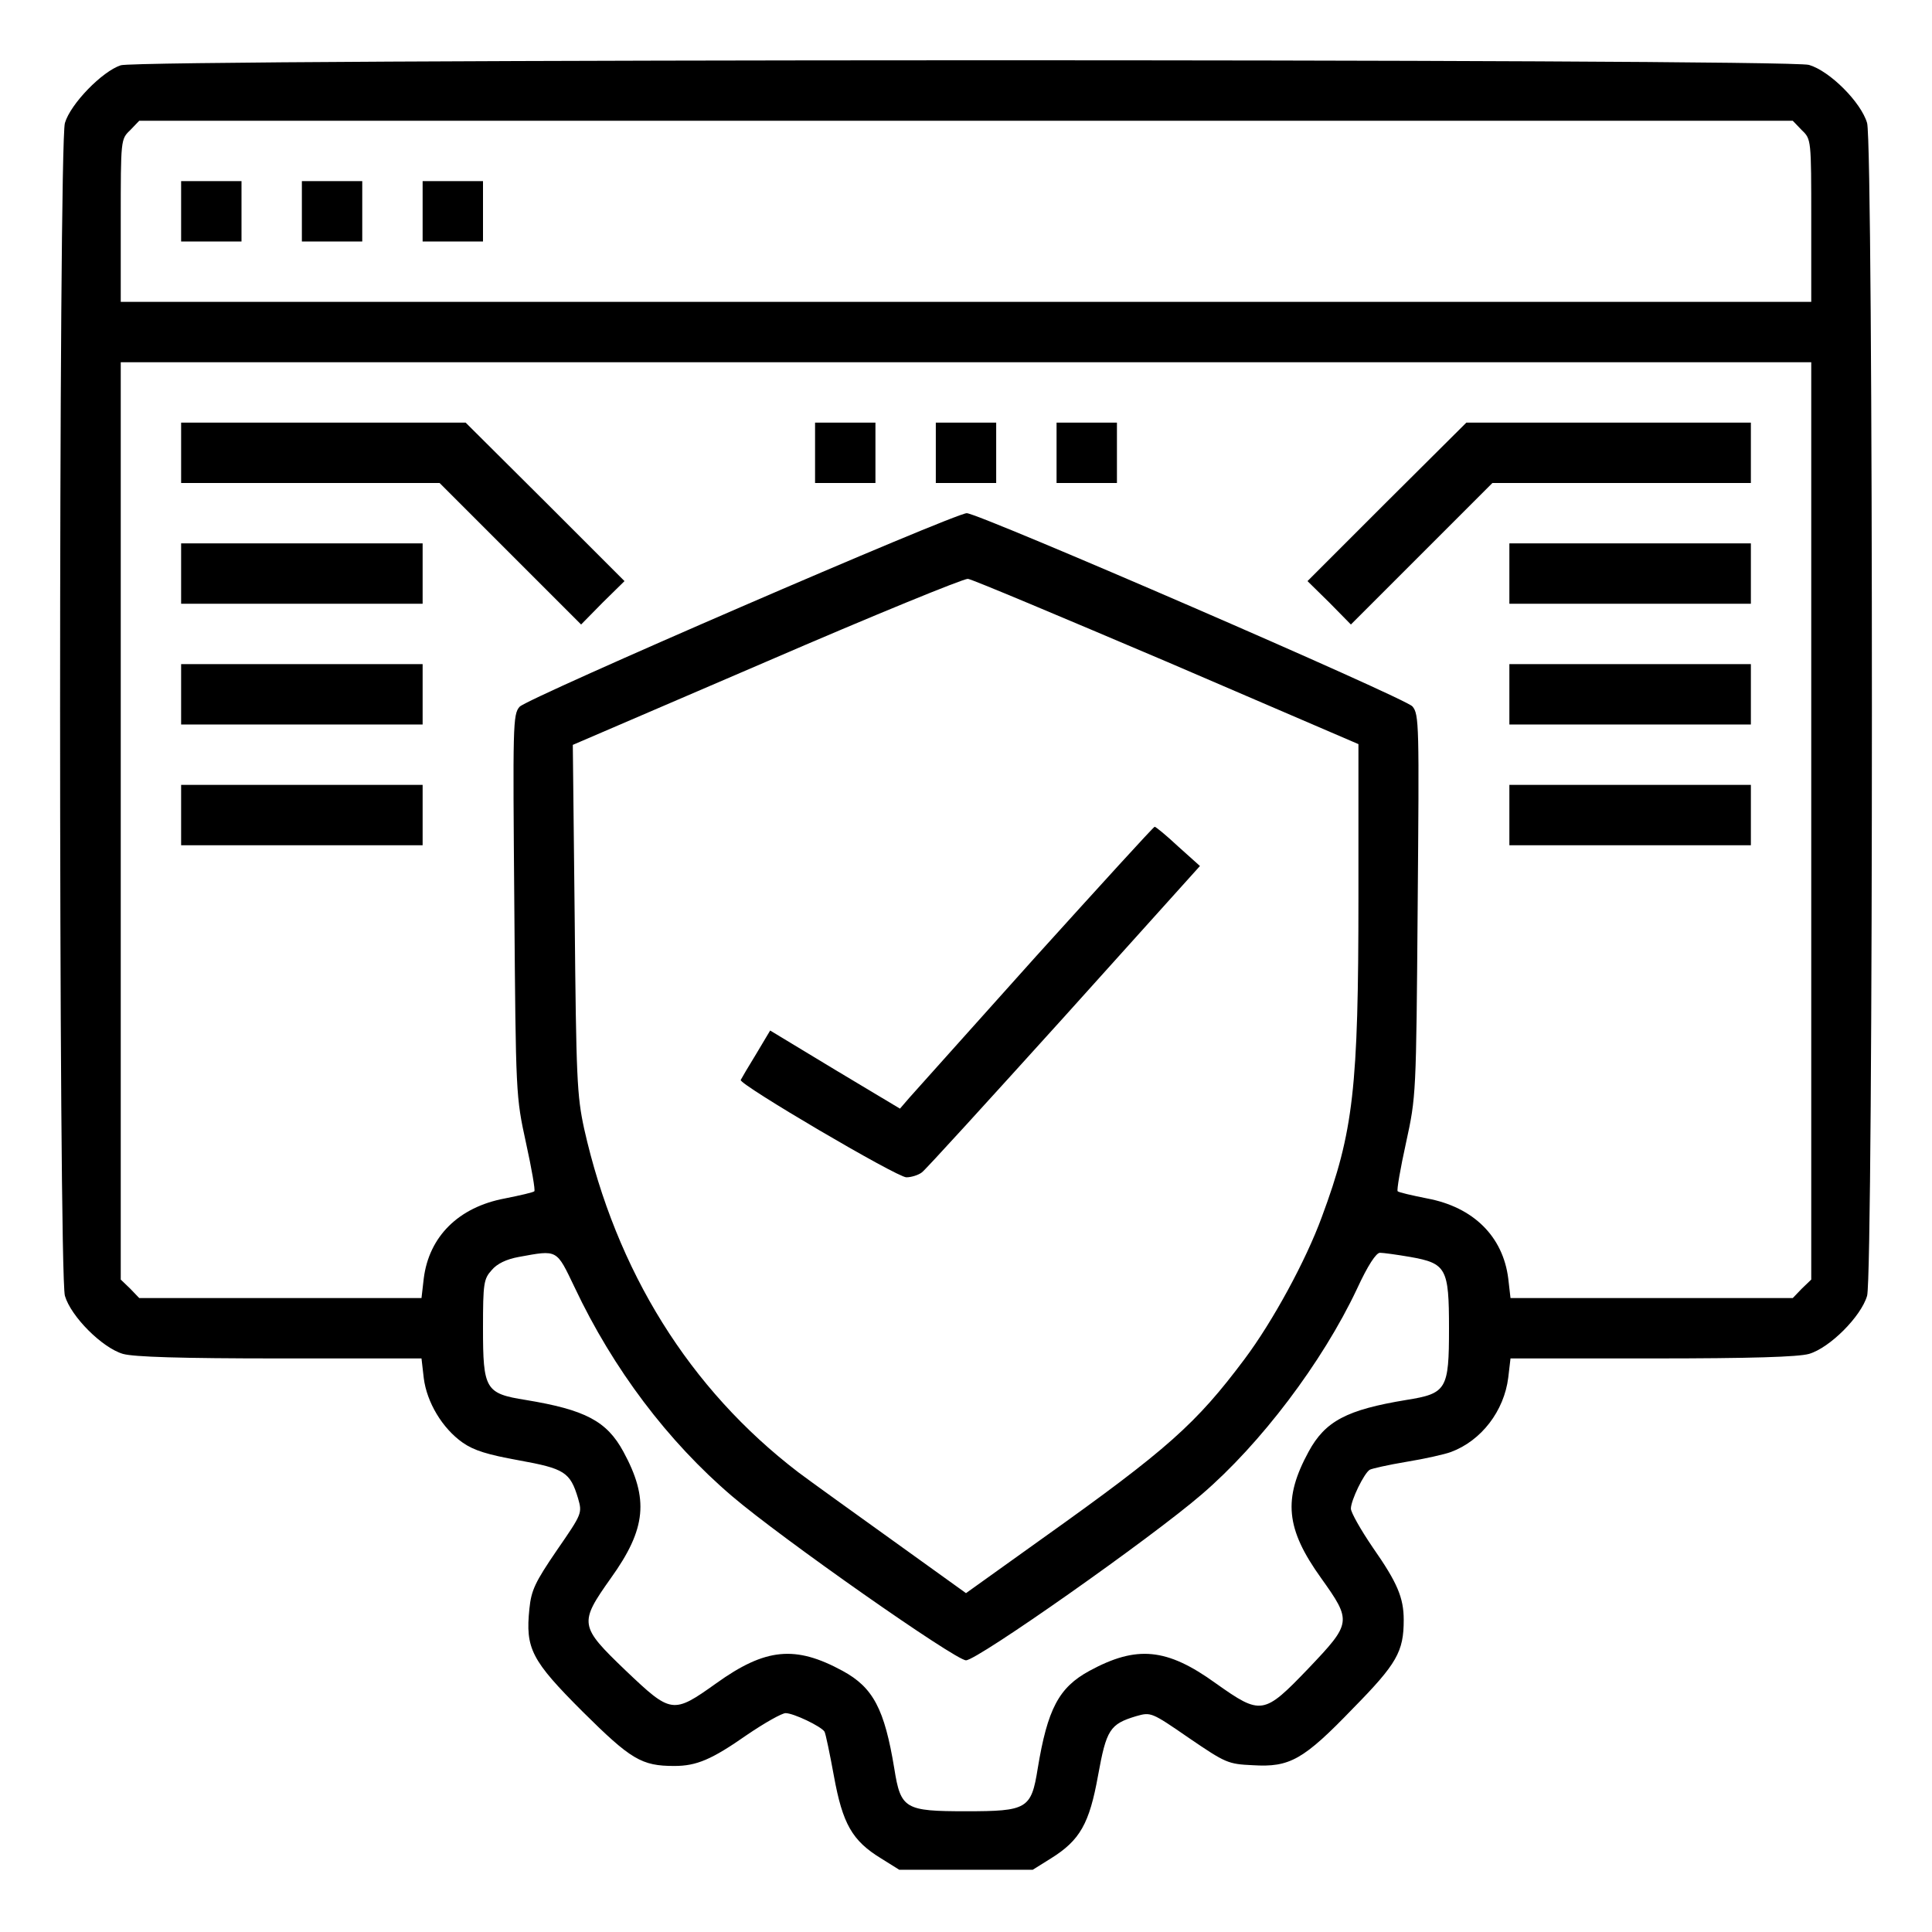
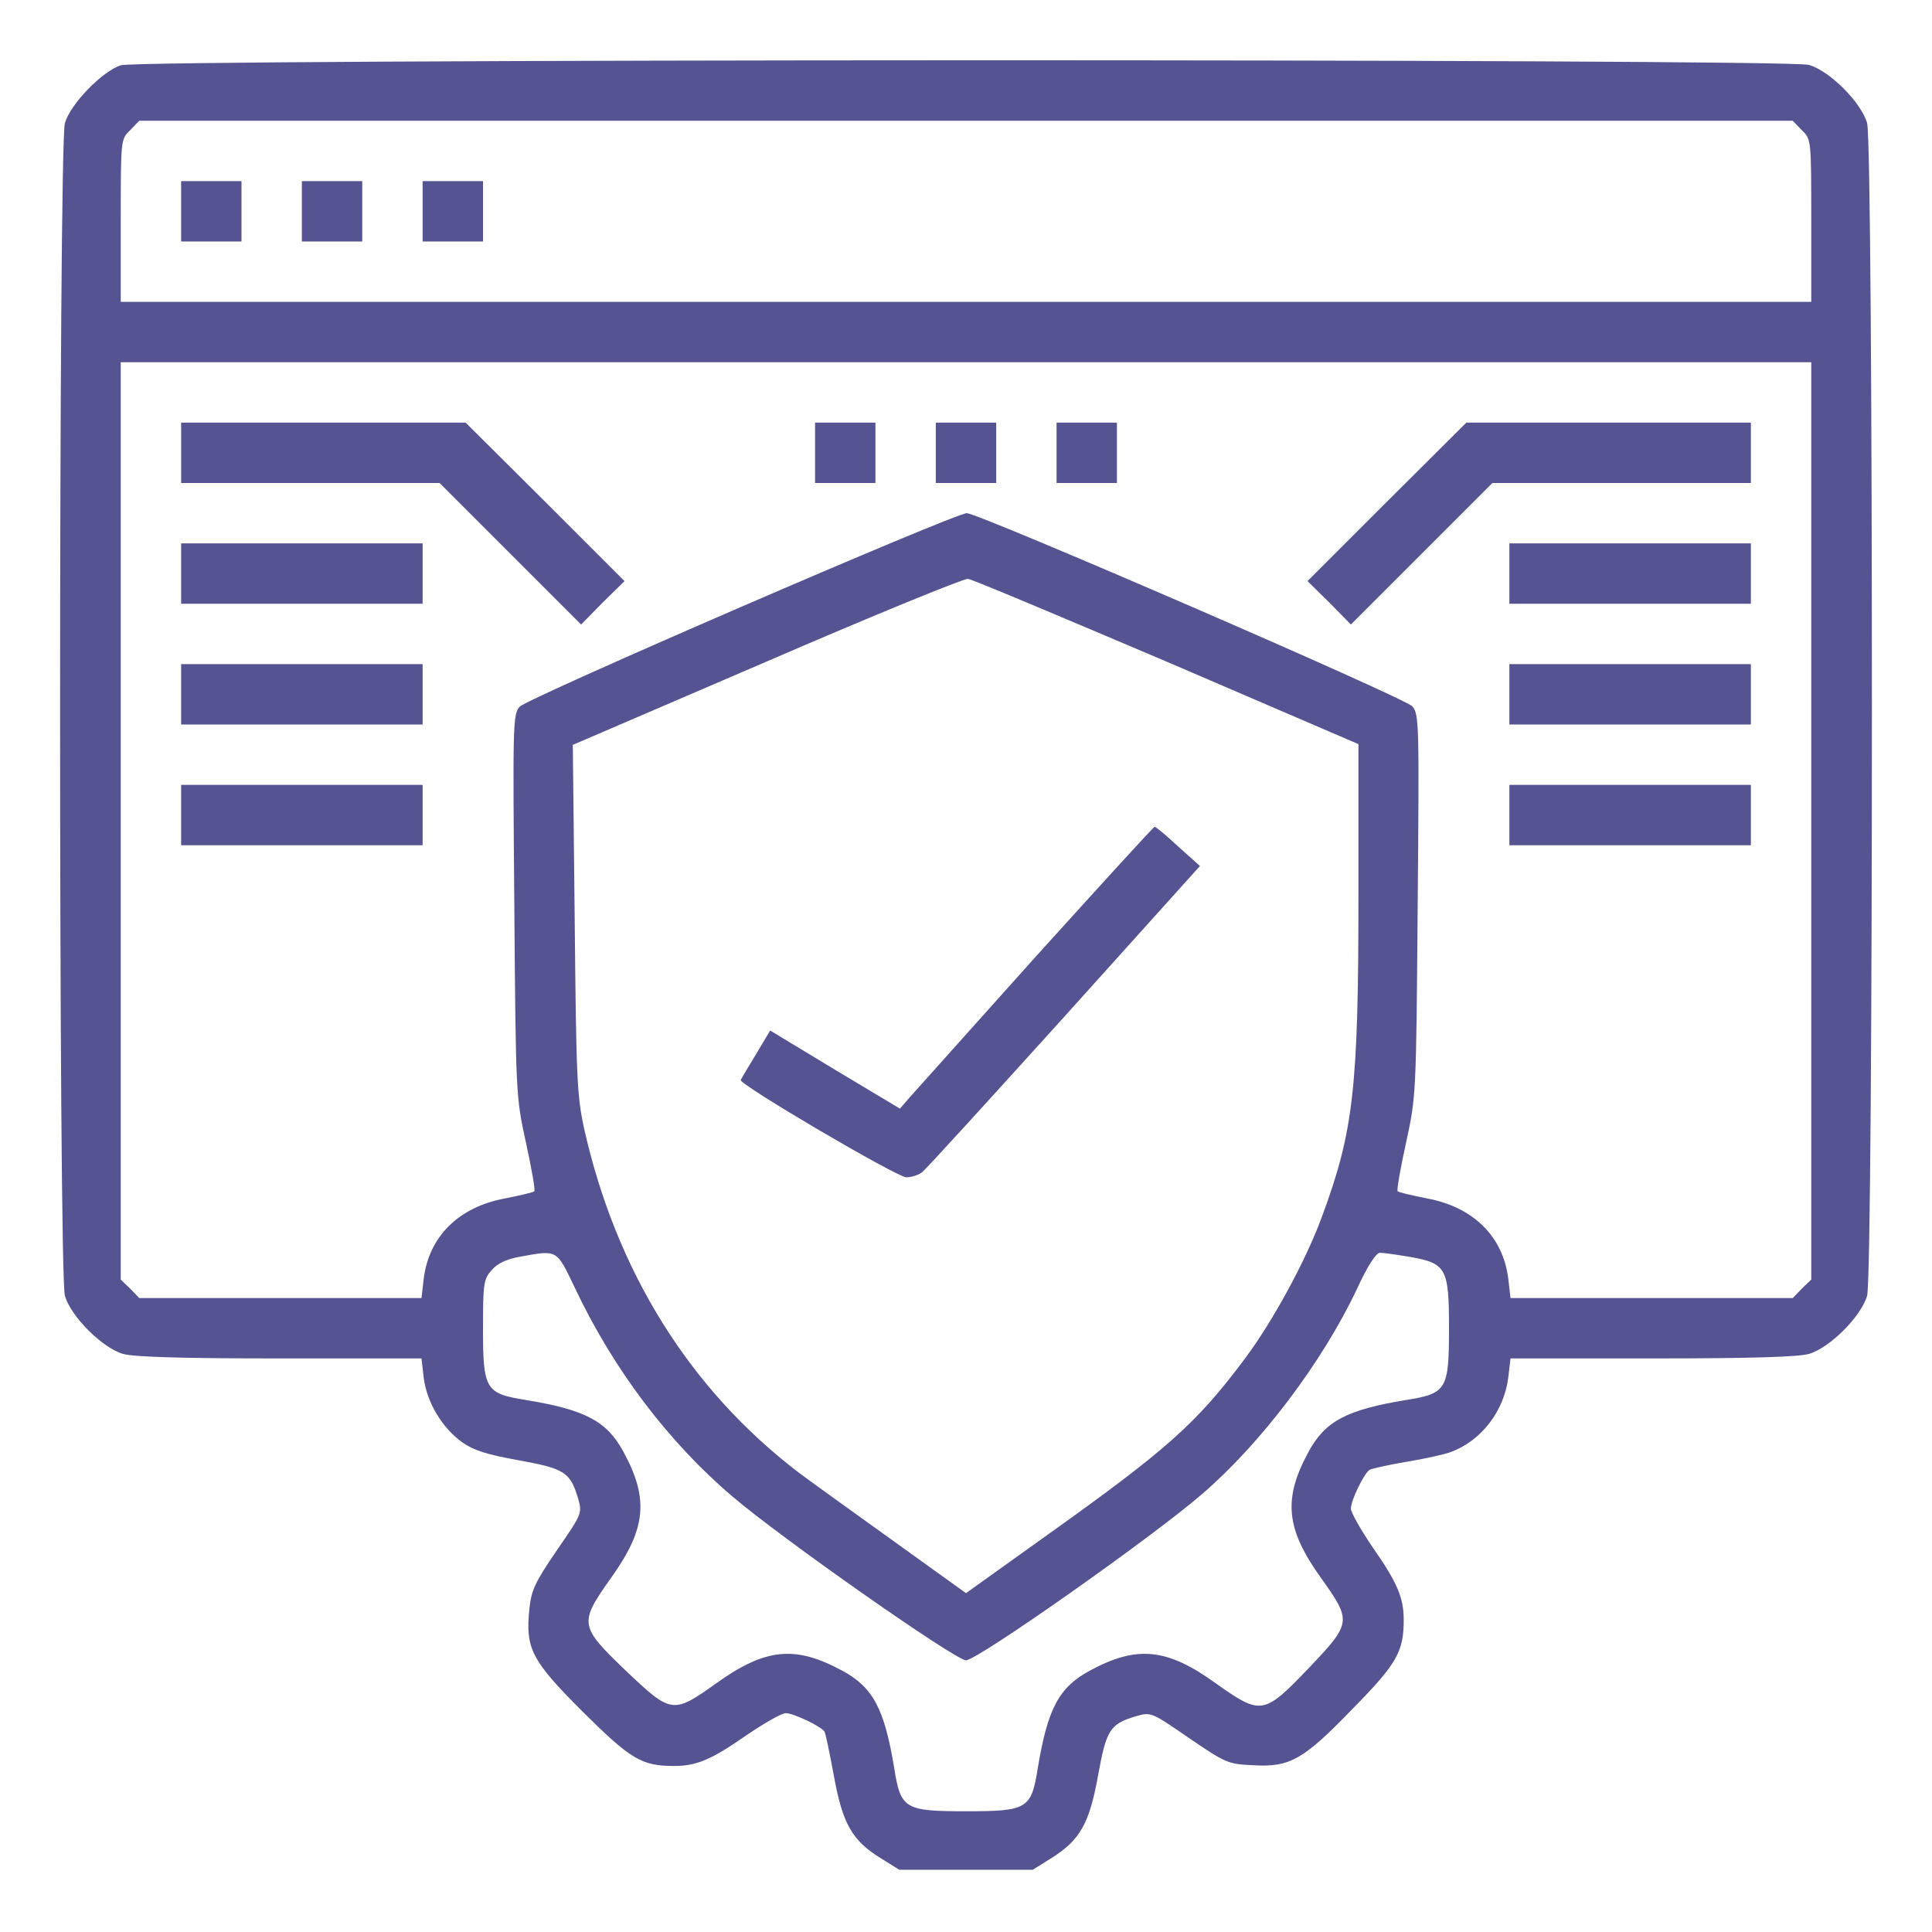
- <svg xmlns="http://www.w3.org/2000/svg" version="1.0" width="512pt" height="512pt" viewBox="0 0 512 512" preserveAspectRatio="xMidYMid meet">
-   <g transform="translate(0,512) scale(0.1,-0.1)" fill="#000000" stroke="none">
+ <svg xmlns="http://www.w3.org/2000/svg" height="512pt" preserveAspectRatio="xMidYMid meet" version="1.0" viewBox="0 0 512 512" width="512pt">
+   <g fill="#555392" stroke="none" transform="translate(0,512) scale(0.1,-0.1)">
    <path d="M320 4947 c-49 -16 -133 -102 -148 -153 -17 -60 -17 -3048 0 -3108 16 -55 99 -138 154 -154 29 -8 151 -12 416 -12 l375 0 6 -52 c8 -64 49 -133 103 -171 30 -21 66 -32 149 -47 121 -22 136 -31 157 -101 11 -39 11 -40 -56 -137 -58 -85 -68 -106 -73 -155 -11 -106 5 -137 141 -273 128 -127 156 -144 243 -144 59 0 99 17 192 82 47 32 93 58 103 58 21 0 94 -35 103 -49 3 -5 14 -58 25 -118 23 -126 48 -171 125 -218 l48 -30 177 0 177 0 48 30 c77 48 102 92 125 220 22 121 31 136 101 157 39 11 40 11 140 -58 97 -66 103 -69 169 -72 98 -6 134 14 266 151 116 118 134 150 134 234 0 59 -17 99 -82 192 -32 47 -58 93 -58 103 0 22 35 94 50 103 5 3 49 13 97 21 49 8 102 20 118 26 81 30 141 109 152 197 l6 51 375 0 c265 0 387 4 416 12 55 16 138 99 154 154 17 60 17 3048 0 3108 -16 55 -99 138 -154 154 -57 17 -4421 16 -4474 -1z m4455 -172 c25 -24 25 -24 25 -240 l0 -215 -2240 0 -2240 0 0 215 c0 216 0 216 25 240 l24 25 2191 0 2191 0 24 -25z m25 -1830 l0 -1216 -25 -24 -24 -25 -374 0 -374 0 -6 52 c-14 111 -92 189 -215 212 -40 8 -75 16 -78 19 -3 2 7 60 22 128 27 124 27 126 31 629 4 479 4 507 -14 528 -18 22 -1149 512 -1181 512 -32 0 -1167 -491 -1185 -513 -18 -20 -18 -48 -14 -527 4 -503 4 -505 31 -629 15 -68 25 -126 22 -128 -3 -3 -38 -11 -78 -19 -123 -23 -201 -101 -215 -212 l-6 -52 -374 0 -374 0 -24 25 -25 24 0 1216 0 1215 2240 0 2240 0 0 -1215z m-1707 421 l507 -218 0 -404 c0 -508 -13 -623 -97 -849 -42 -115 -130 -277 -205 -377 -128 -171 -204 -239 -534 -474 l-204 -146 -192 138 c-106 76 -220 158 -252 182 -289 221 -483 533 -568 911 -19 88 -21 133 -25 557 l-5 460 514 221 c282 122 522 220 533 219 11 -1 248 -101 528 -220z m-1570 -1658 c102 -216 247 -408 417 -553 131 -112 592 -435 620 -435 30 0 492 325 625 440 155 133 319 349 411 544 29 63 51 96 61 96 9 0 45 -5 80 -11 96 -17 103 -30 103 -189 0 -162 -6 -173 -113 -190 -158 -26 -215 -56 -259 -137 -68 -125 -61 -204 33 -335 82 -115 81 -119 -34 -240 -118 -123 -125 -124 -245 -39 -130 94 -210 101 -335 33 -81 -44 -111 -101 -137 -259 -17 -107 -28 -113 -190 -113 -162 0 -173 6 -190 113 -26 158 -56 215 -137 259 -125 68 -204 61 -335 -33 -115 -82 -119 -81 -240 34 -123 118 -124 125 -39 245 94 131 101 210 33 335 -44 81 -101 111 -259 137 -107 17 -113 28 -113 191 0 118 2 130 23 153 14 17 39 29 72 35 104 19 99 21 148 -81z" />
    <path d="M480 4560 l0 -80 80 0 80 0 0 80 0 80 -80 0 -80 0 0 -80z" />
    <path d="M800 4560 l0 -80 80 0 80 0 0 80 0 80 -80 0 -80 0 0 -80z" />
    <path d="M1120 4560 l0 -80 80 0 80 0 0 80 0 80 -80 0 -80 0 0 -80z" />
    <path d="M480 3920 l0 -80 342 0 343 0 187 -187 188 -188 57 58 58 57 -210 210 -211 210 -377 0 -377 0 0 -80z" />
    <path d="M2160 3920 l0 -80 80 0 80 0 0 80 0 80 -80 0 -80 0 0 -80z" />
    <path d="M2480 3920 l0 -80 80 0 80 0 0 80 0 80 -80 0 -80 0 0 -80z" />
    <path d="M2800 3920 l0 -80 80 0 80 0 0 80 0 80 -80 0 -80 0 0 -80z" />
    <path d="M3675 3790 l-210 -210 58 -57 57 -58 188 188 187 187 343 0 342 0 0 80 0 80 -377 0 -377 0 -211 -210z" />
    <path d="M480 3600 l0 -80 320 0 320 0 0 80 0 80 -320 0 -320 0 0 -80z" />
    <path d="M4000 3600 l0 -80 320 0 320 0 0 80 0 80 -320 0 -320 0 0 -80z" />
    <path d="M480 3280 l0 -80 320 0 320 0 0 80 0 80 -320 0 -320 0 0 -80z" />
    <path d="M4000 3280 l0 -80 320 0 320 0 0 80 0 80 -320 0 -320 0 0 -80z" />
    <path d="M480 2960 l0 -80 320 0 320 0 0 80 0 80 -320 0 -320 0 0 -80z" />
    <path d="M4000 2960 l0 -80 320 0 320 0 0 80 0 80 -320 0 -320 0 0 -80z" />
    <path d="M2745 2585 c-170 -190 -321 -358 -335 -374 l-25 -29 -172 103 -172 104 -37 -62 c-21 -34 -39 -65 -41 -69 -6 -11 414 -258 439 -258 13 0 32 6 41 13 9 6 178 192 377 412 l360 400 -58 52 c-31 29 -59 52 -62 52 -3 0 -144 -155 -315 -344z" />
  </g>
</svg>
